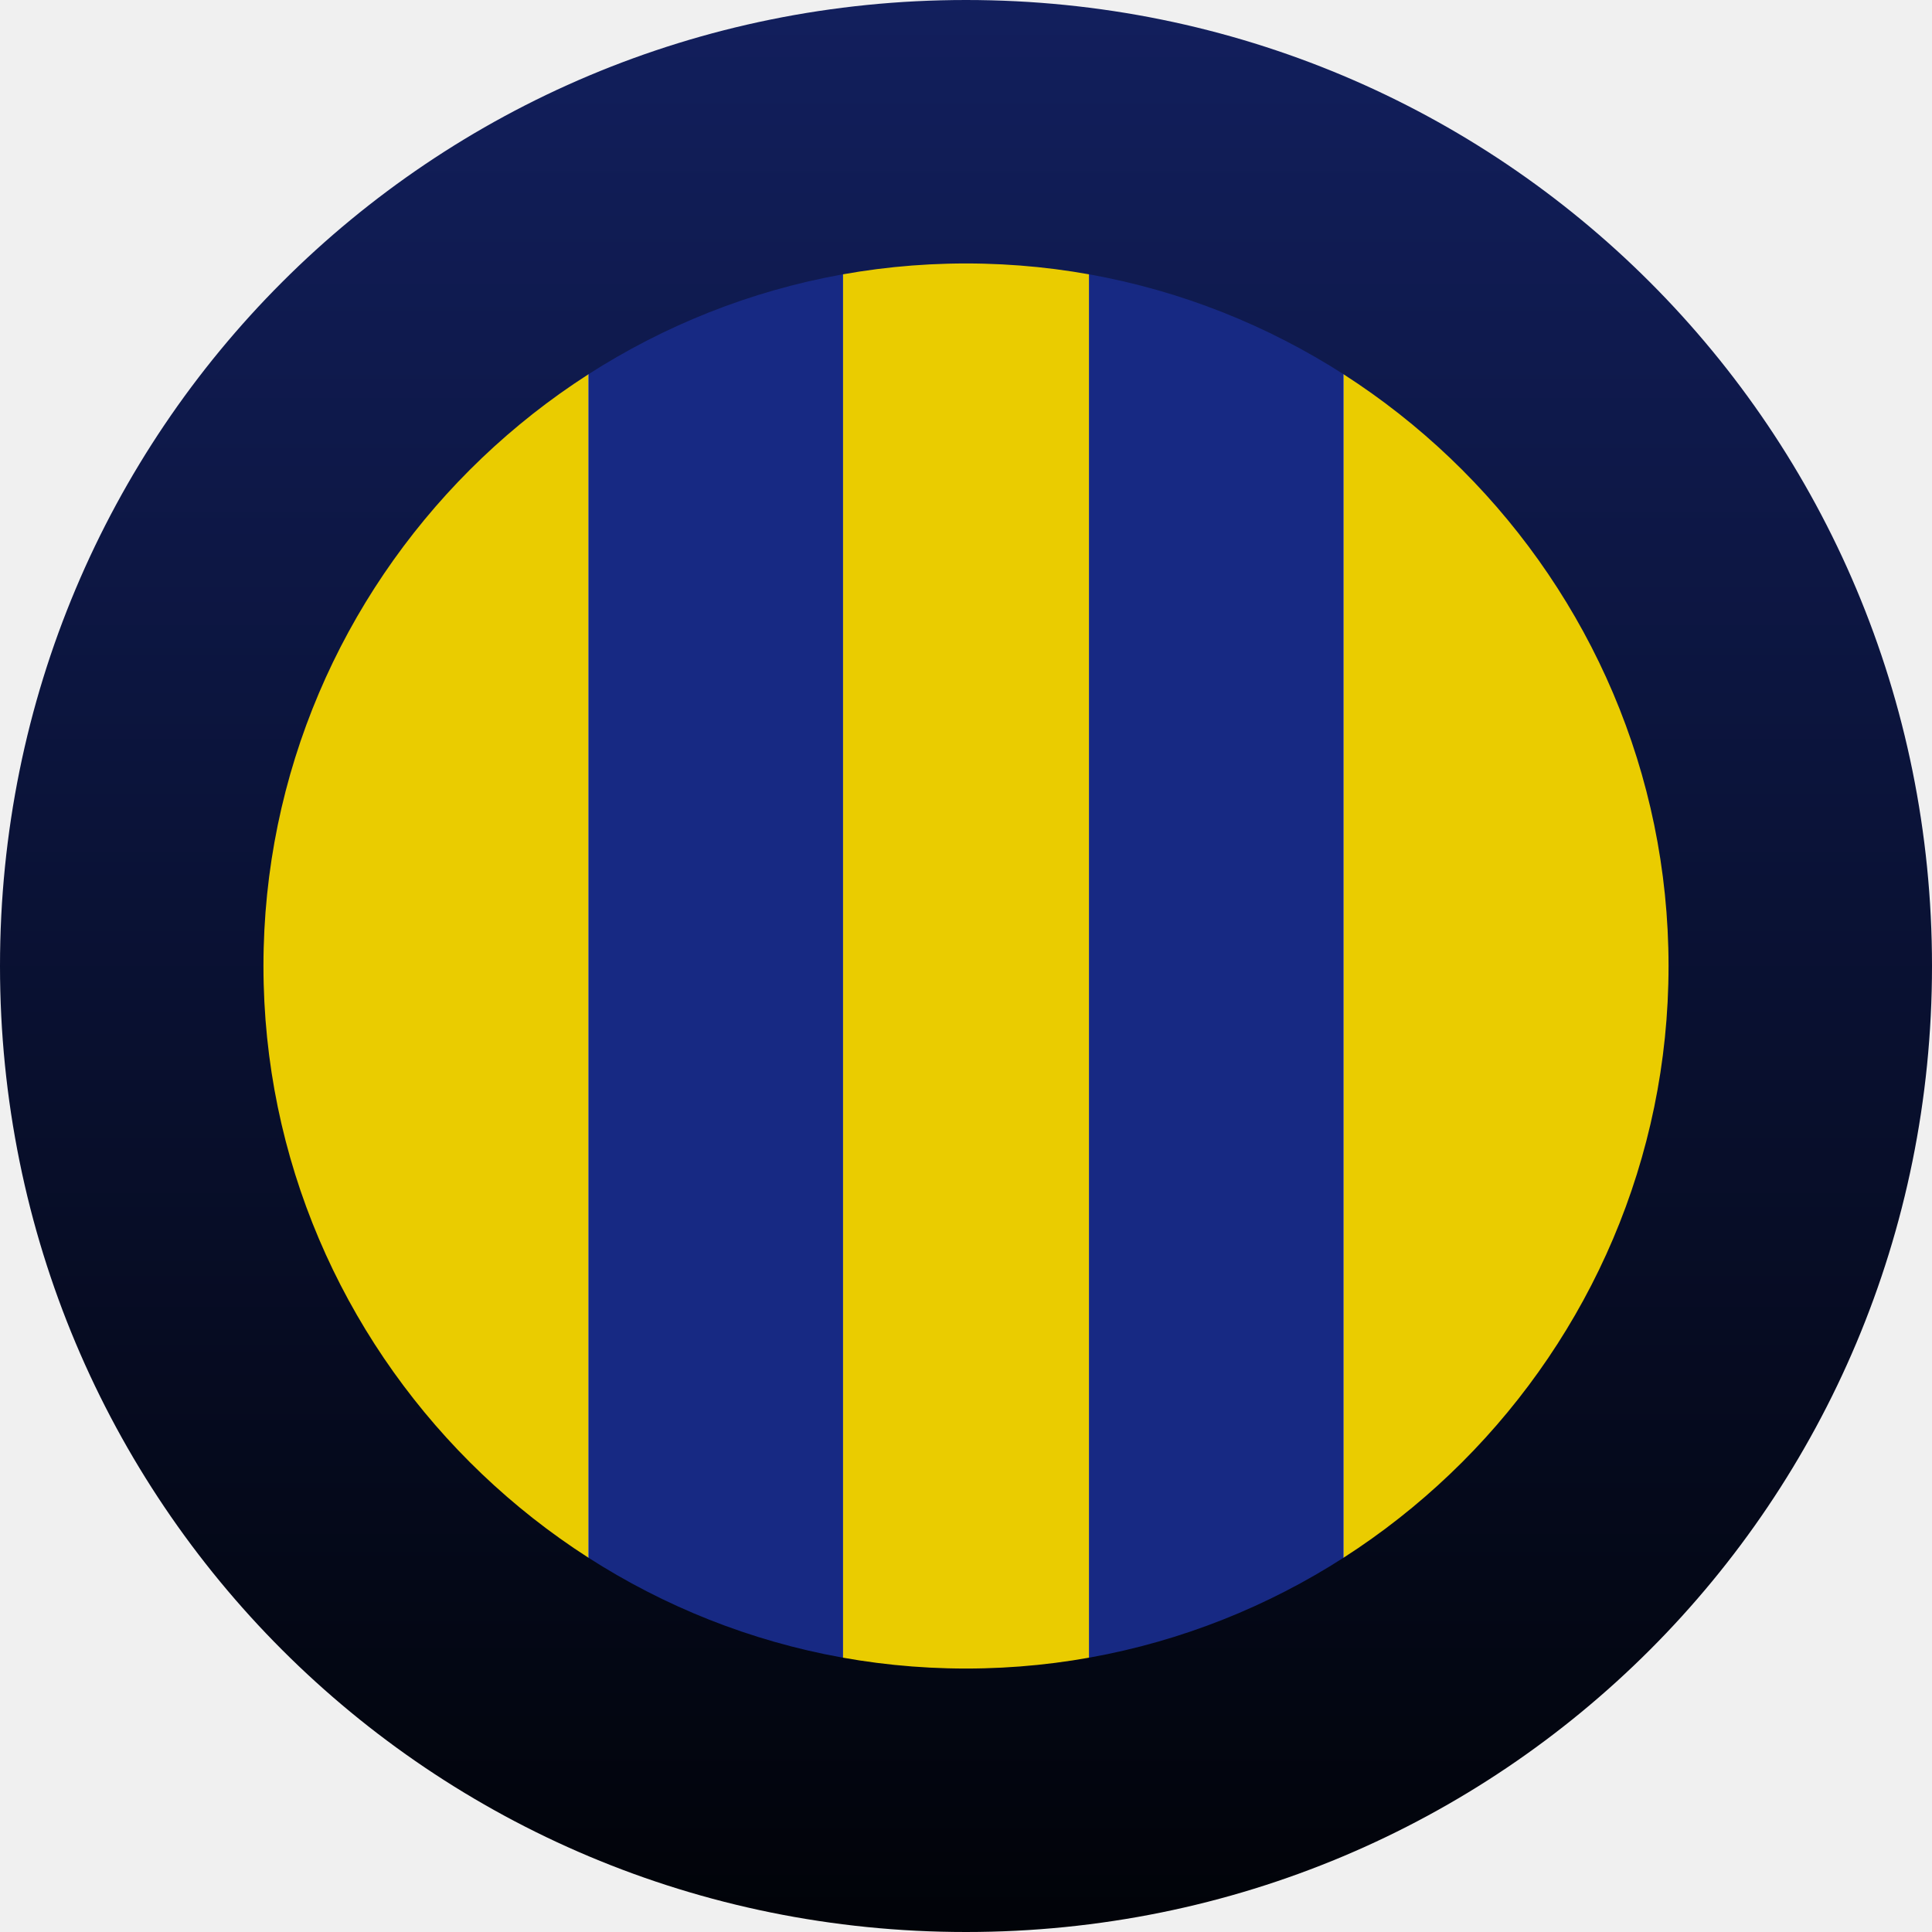
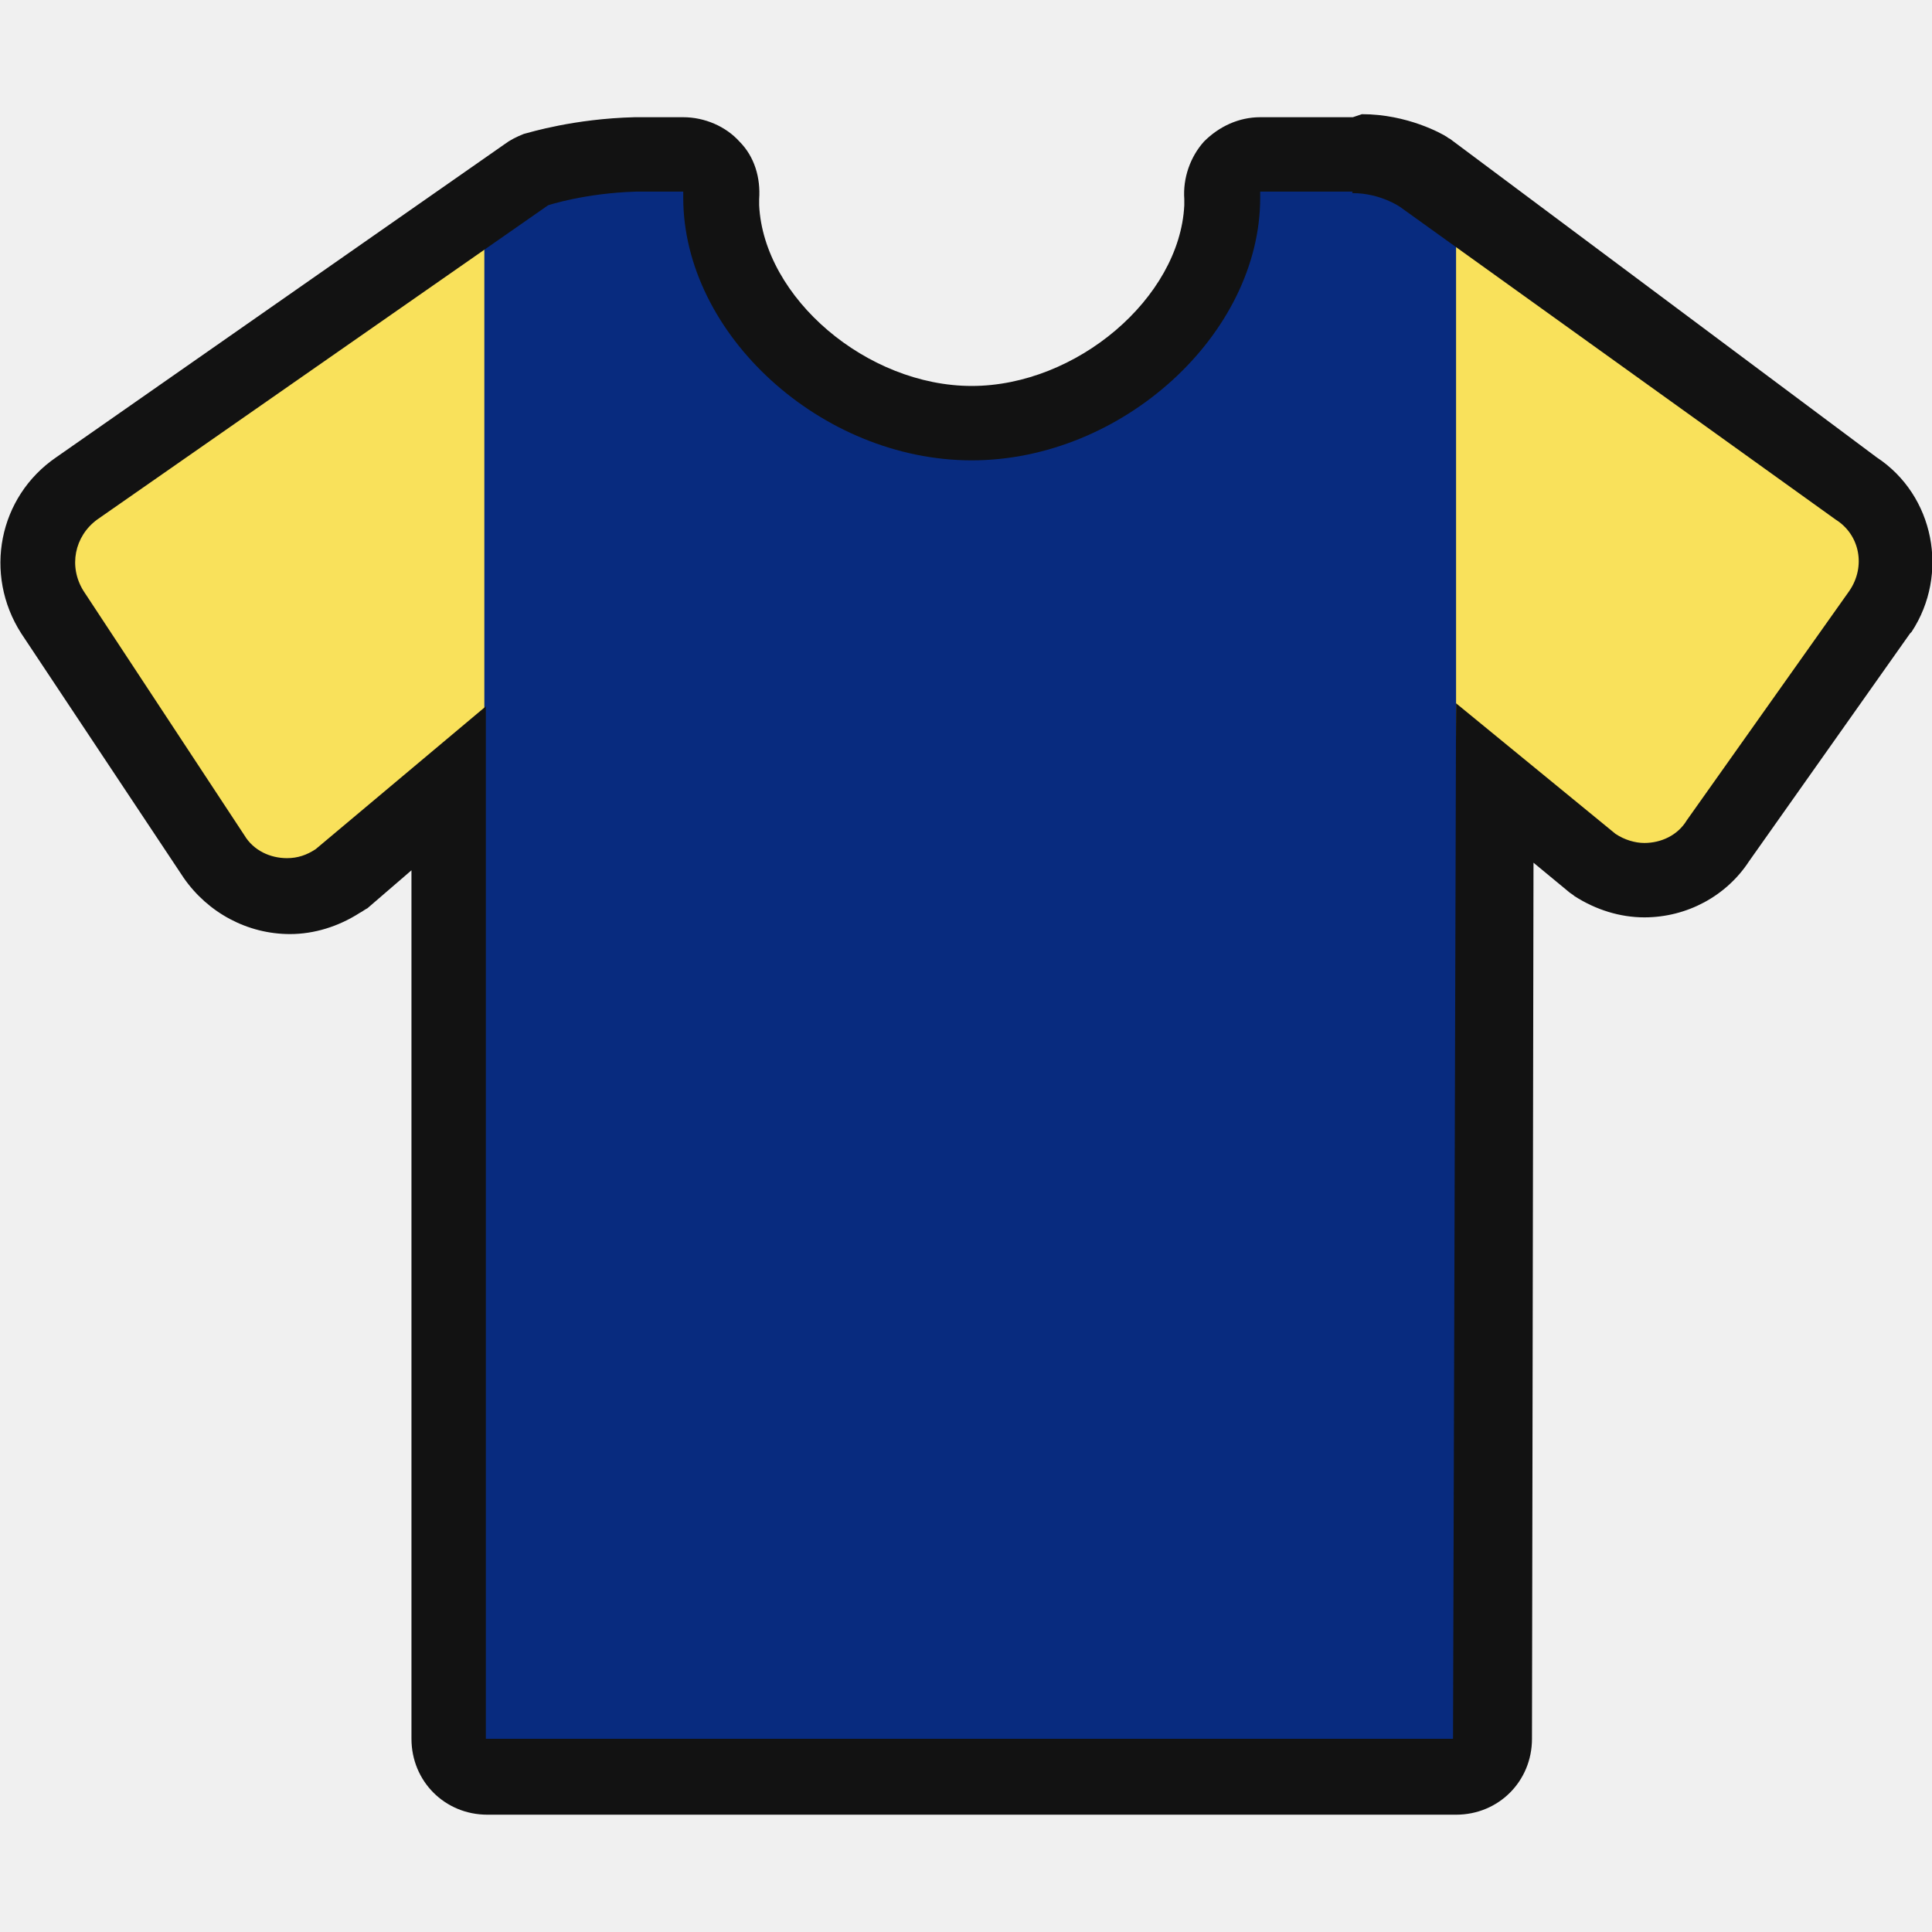
- <svg xmlns="http://www.w3.org/2000/svg" version="1.1" id="Layer_1" x="0px" y="0px" viewBox="-286 409.9 22 22" style="enable-background:new -286 409.9 22 22;">
-   <defs>
-     <linearGradient gradientUnits="userSpaceOnUse" x1="-275" y1="409.9" x2="-275" y2="431.9" id="gradient-0">
-       <stop offset="0" style="stop-color: rgba(18, 31, 93, 1)" />
-       <stop offset="1" style="stop-color: rgba(1, 3, 8, 1)" />
-     </linearGradient>
-   </defs>
-   <style type="text/css">
- 	.st0{fill:#FFFFFF;}
- 	.st1{fill:#B82E22;}
- 	.st2{fill:#373737;}
- 	.st3{clip-path:url(#SVGID_2_);fill:#FFFFFF;}
- 	.st4{clip-path:url(#SVGID_4_);fill:#FFFFFF;}
- 	.st5{fill:#DF3636;}
- 	.st6{fill:#E2E2E2;}
- </style>
-   <circle class="st1" cx="-275" cy="420.9" r="8" />
-   <circle class="st0" cx="-275" cy="420.9" r="8" />
-   <circle class="st2" cx="-275" cy="420.9" r="8" style="fill: rgb(234, 204, 0);" transform="matrix(1.09, 0, 0, 1.14, 24.75, -58.926)" />
-   <g>
+ <svg xmlns="http://www.w3.org/2000/svg" width="400px" height="400px" viewBox="0 -3.86 63.623 63.623" enable-background="new 0 0 856 412" version="1.1" y="0px" x="0px" fill="#000000">
+   <g id="SVGRepo_bgCarrier" stroke-width="0" />
+   <g id="SVGRepo_tracerCarrier" stroke-linecap="round" stroke-linejoin="round" />
+   <g id="SVGRepo_iconCarrier">
    <g>
-       <defs>
-         <circle id="SVGID_1_" cx="-275" cy="420.9" r="8" />
-       </defs>
-       <clipPath id="SVGID_2_">
-         <circle cx="-275" cy="420.9" r="8" transform="matrix(1, 0, 0, 1, 0, 0)" style="overflow: visible;" />
-       </clipPath>
-       <rect x="-279.3" y="409.9" class="st3" width="2.9" height="21.9" />
-     </g>
-     <g>
-       <defs>
-         <circle id="SVGID_3_" cx="-275" cy="420.9" r="8" />
-       </defs>
-       <clipPath id="SVGID_4_">
-         <circle cx="-275" cy="420.9" r="8" transform="matrix(1, 0, 0, 1, 0, 0)" style="overflow: visible;" />
-       </clipPath>
-       <rect x="-273.6" y="409.9" class="st4" width="2.9" height="21.9" />
+       <path fill="#f9e15b" d="M16 54.5c-0.7 0 -1.25 -0.55 -1.25 -1.25V21.95l-3.5 2.95c-0.05 0.05 -0.1 0.05 -0.1 0.1 -0.5 0.3 -1.05 0.5 -1.6 0.5 -1 0 -1.9 -0.5 -2.45 -1.3L1.75 16.15c-0.9 -1.35 -0.5 -3.15 0.85 -4.05L17.45 1.75c0.1 -0.05 0.2 -0.15 0.35 -0.15 0.05 0 1.4 -0.45 3.3 -0.5h1.55c0.35 0 0.7 0.15 0.9 0.4 0.25 0.25 0.35 0.6 0.3 0.95 0 0.05 0 0.15 -0.05 0.2 0.1 3.75 4.05 7.25 8.25 7.25s8.15 -3.5 8.25 -7.25c0 -0.05 0 -0.15 -0.05 -0.2 -0.05 -0.35 0.1 -0.7 0.3 -0.95s0.55 -0.4 0.9 -0.4H44.5c1.2 0 2.15 0.55 2.25 0.6 0.05 0 0.05 0.05 0.1 0.05l14.35 10.35c1.3 0.85 1.7 2.7 0.8 4.05l-5.35 7.6c-0.5 0.8 -1.45 1.3 -2.45 1.3 -0.6 0 -1.15 -0.15 -1.6 -0.5 -0.05 0 -0.05 -0.05 -0.1 -0.1l-3.2 -2.65 -0.1 31.45c0 0.7 -0.55 1.25 -1.25 1.25H16z" />
+       <path fill="#082b7f" d="M21.1 1.25c-1.9 0.05 -3.25 0.5 -3.3 0.5 -0.15 0 -0.25 0.1 -0.35 0.15l-1.5 1.045v25.5h-1.2v25.05c0 0.5 0.55 1 1.25 1h31.95c0.7 0 1.25 -0.5 1.25 -1l0.05 -25.1h-1.3V2.695l-1.1 -0.8c-0.05 0 -0.05 -0.05 -0.1 -0.05 -0.1 -0.05 -1.05 -0.6 -2.25 -0.6h-3.05c-0.35 0 -0.7 0.15 -0.9 0.4s-0.35 0.6 -0.3 0.95c0.05 0.05 0.05 0.15 0.05 0.2 -0.1 3.75 -4.05 7.25 -8.25 7.25s-8.15 -3.5 -8.25 -7.25c0.05 -0.05 0.05 -0.15 0.05 -0.2 0.05 -0.35 -0.05 -0.7 -0.3 -0.95 -0.2 -0.25 -0.55 -0.4 -0.9 -0.4h-1.55z" />
+       <path d="M44.55 2.5c0.9 0 1.55 0.45 1.55 0.45l14.35 10.3c0.8 0.5 1 1.55 0.45 2.35l-5.35 7.55c-0.3 0.5 -0.85 0.75 -1.4 0.75 -0.3 0 -0.65 -0.1 -0.95 -0.3l-5.25 -4.3 -0.1 34.1H16v-34l-5.6 4.7c-0.3 0.2 -0.6 0.3 -0.95 0.3 -0.55 0 -1.1 -0.25 -1.4 -0.75L2.75 15.6c-0.5 -0.8 -0.3 -1.8 0.45 -2.35L18.05 2.9s1.2 -0.4 2.9 -0.45H22.5v0.2c0 4.5 4.55 8.65 9.5 8.65s9.5 -4.15 9.5 -8.65v-0.2H44.55c-0.05 0.05 0 0.05 0 0.05m0 -2.5s-0.05 0 0 0H41.5c-0.7 0 -1.35 0.3 -1.85 0.8 -0.45 0.5 -0.7 1.2 -0.65 1.9v0.2c-0.15 3.05 -3.55 5.95 -7 5.95S25.15 5.95 25 2.9v-0.2c0.05 -0.7 -0.15 -1.4 -0.65 -1.9C23.9 0.3 23.2 0 22.5 0h-1.6c-2 0.05 -3.45 0.5 -3.65 0.55 -0.25 0.1 -0.45 0.2 -0.65 0.35L1.85 11.2C-0.05 12.5 -0.55 15.05 0.7 17l5.35 8.05c0.8 1.15 2.1 1.85 3.5 1.85 0.8 0 1.6 -0.25 2.3 -0.7 0.1 -0.05 0.15 -0.1 0.25 -0.15l1.45 -1.25v28.6c0 1.4 1.1 2.5 2.5 2.5h31.9c1.4 0 2.5 -1.1 2.5 -2.5l0.05 -28.85 1.15 0.95c0.05 0.05 0.15 0.1 0.2 0.15 0.7 0.45 1.5 0.7 2.3 0.7 1.4 0 2.7 -0.7 3.45 -1.85l5.3 -7.5 0.05 -0.05c1.25 -1.9 0.75 -4.5 -1.15 -5.75l-14 -10.45c-0.05 -0.05 -0.1 -0.05 -0.15 -0.1 -0.15 -0.1 -1.3 -0.75 -2.8 -0.75z" style="fill: rgb(18, 18, 18);" />
    </g>
  </g>
-   <rect x="-279.3" y="412" class="st5" width="2.9" height="18.2" style="fill: rgb(23, 41, 131);" />
-   <rect x="-273.6" y="412" class="st5" width="2.9" height="18.2" style="fill: rgb(23, 41, 131);" />
-   <g transform="matrix(1, 0, 0, 1, 0, 0.000006)">
-     <path class="st6" d="M-275,409.9c-6.1,0-11,4.9-11,11c0,6.1,4.9,11,11,11s11-4.9,11-11C-264,414.8-268.9,409.9-275,409.9z M-275,428.9c-4.4,0-8-3.6-8-8c0-4.4,3.6-8,8-8s8,3.6,8,8C-267,425.3-270.6,428.9-275,428.9z" style="fill: url(#gradient-0);" />
-   </g>
</svg>
